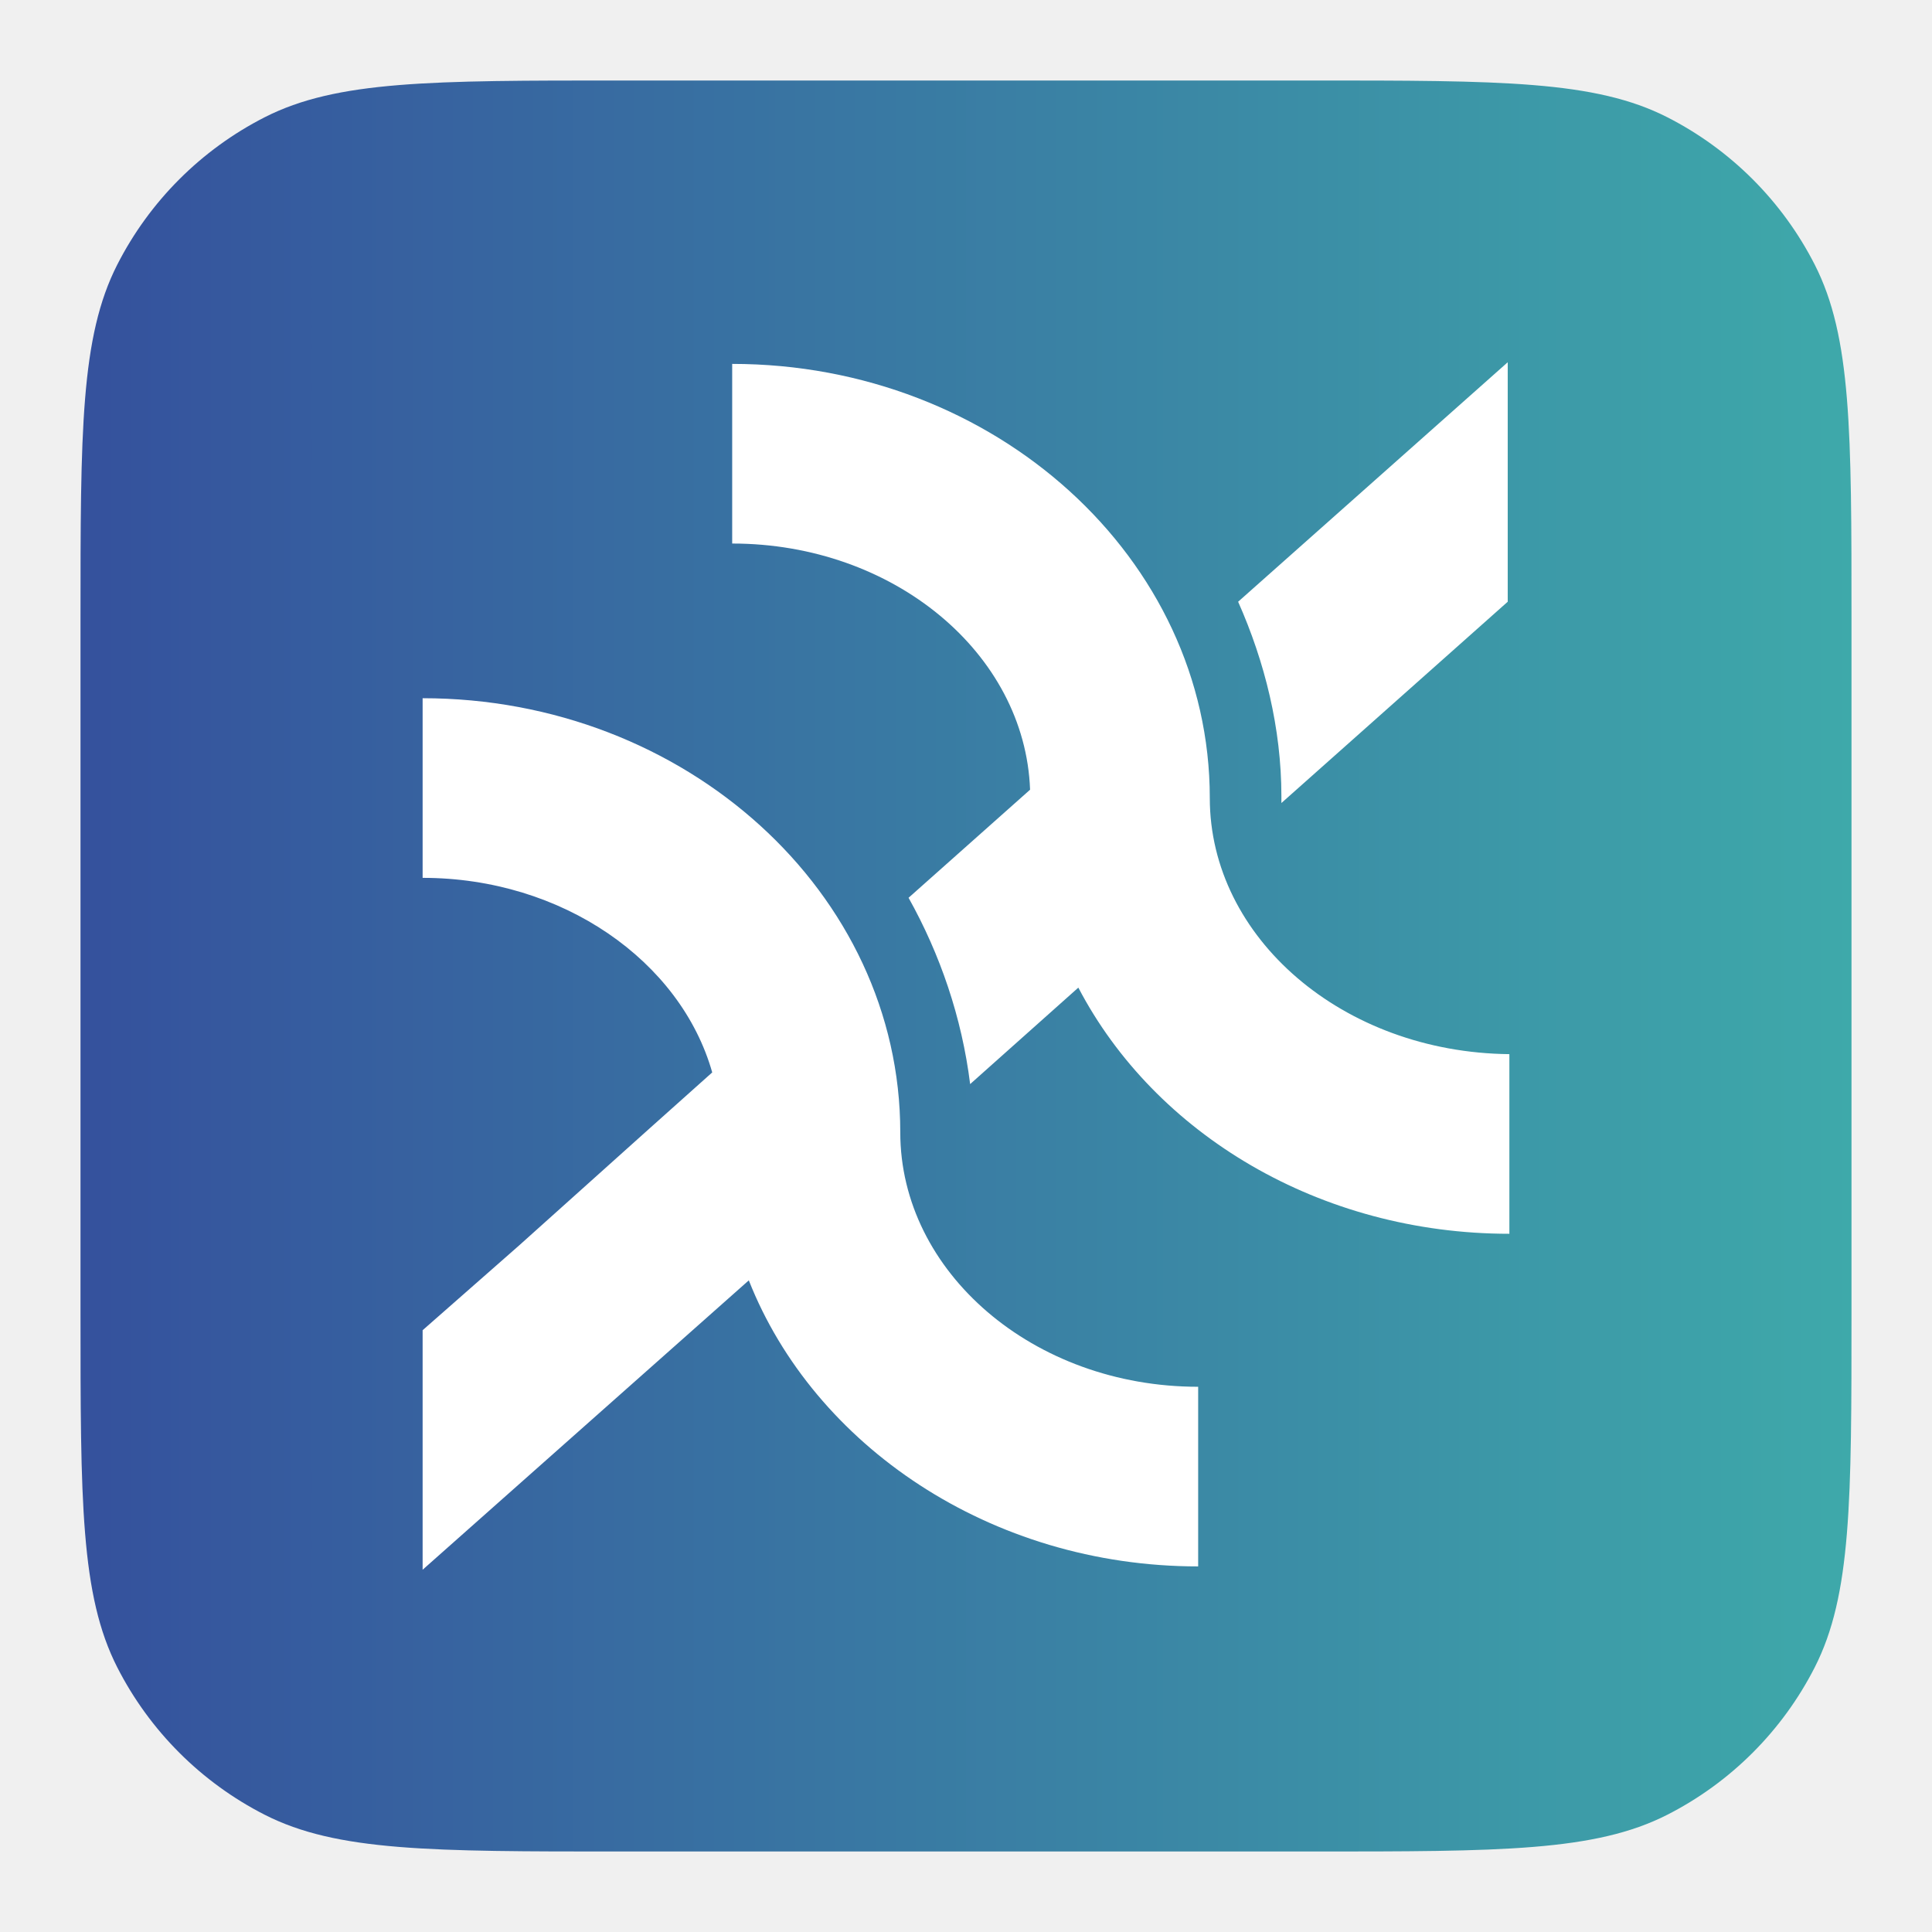
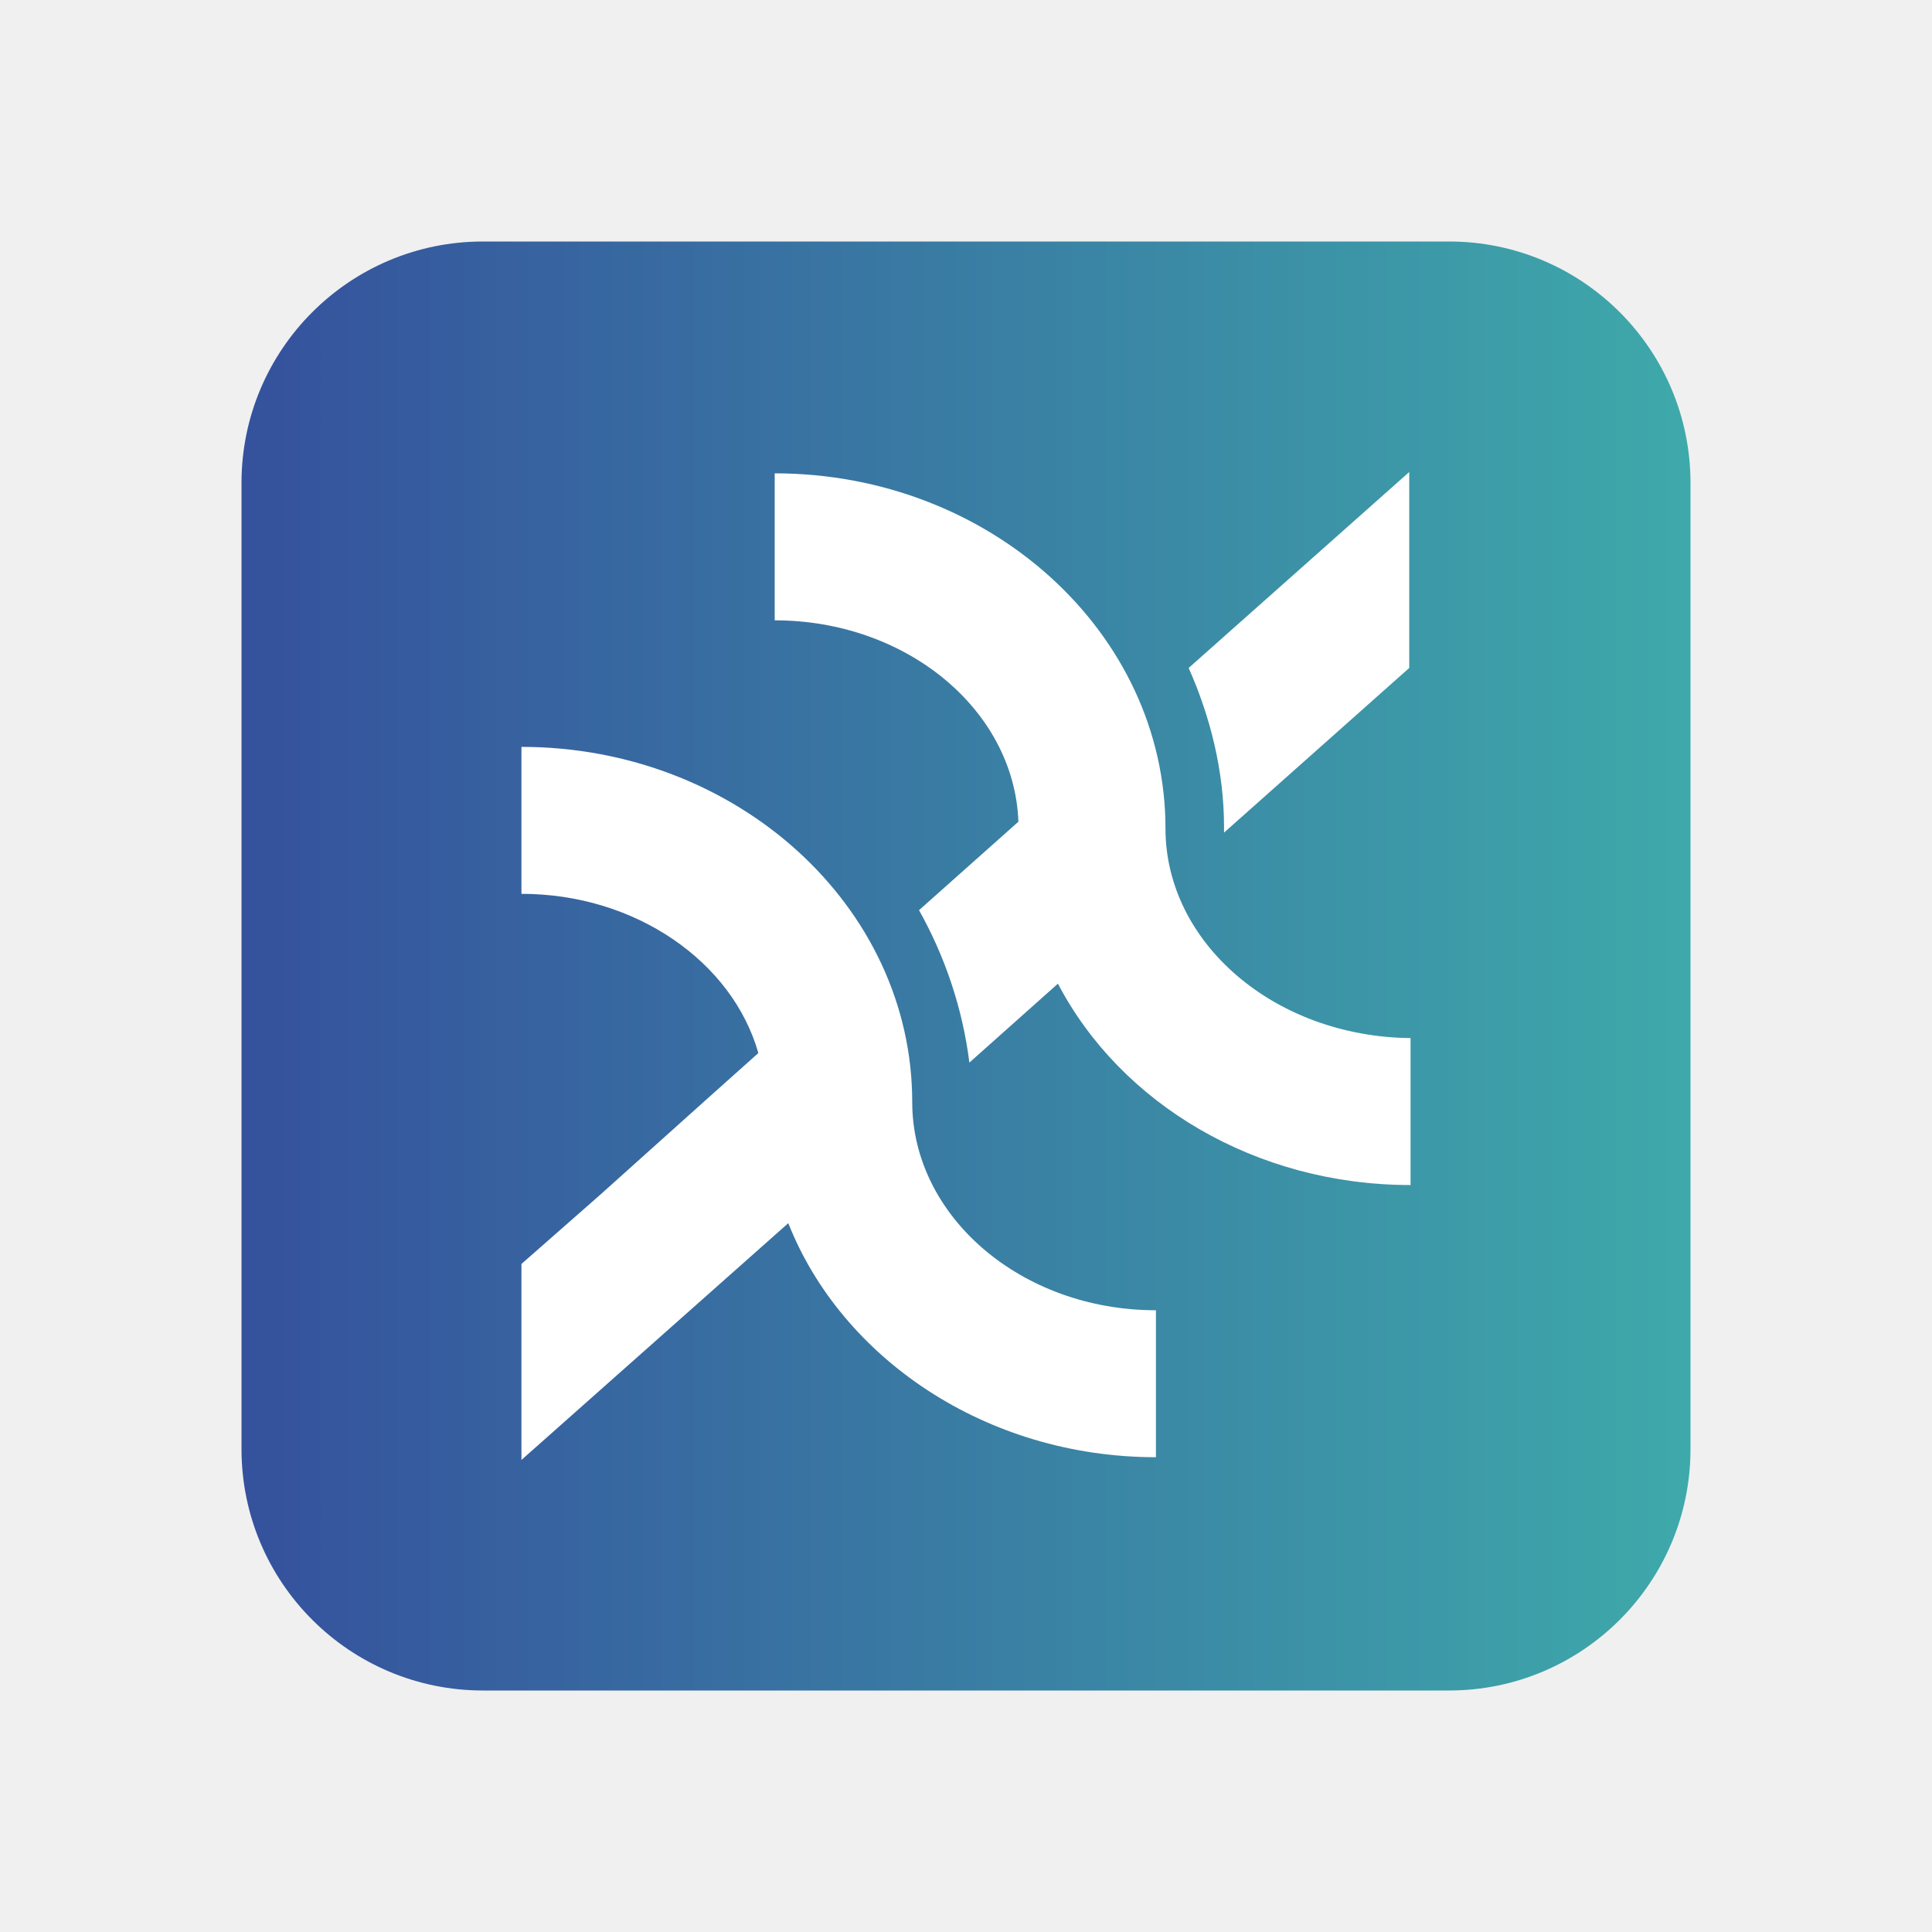
<svg xmlns="http://www.w3.org/2000/svg" width="48" height="48" viewBox="0 0 48 48" fill="none">
-   <path d="M2 15.409C2 10.716 2 8.369 2.913 6.576C3.717 4.999 4.999 3.717 6.576 2.913C8.369 2 10.716 2 15.409 2H32.59C37.284 2 39.631 2 41.424 2.913C43.001 3.717 44.283 4.999 45.087 6.576C46 8.369 46 10.716 46 15.409V32.59C46 37.284 46 39.631 45.087 41.424C44.283 43.001 43.001 44.283 41.424 45.087C39.631 46 37.284 46 32.59 46H15.409C10.716 46 8.369 46 6.576 45.087C4.999 44.283 3.717 43.001 2.913 41.424C2 39.631 2 37.284 2 32.59V15.409Z" fill="url(#paint0_linear_2655_5757)" />
-   <path fill-rule="evenodd" clip-rule="evenodd" d="M30.761 14.95C31.422 16.438 31.836 18.091 31.836 19.785V19.951L37.459 14.95V9L30.761 14.95ZM30.057 19.826C30.057 13.876 24.724 9.041 18.191 9.041V13.504C22.201 13.504 25.468 16.231 25.592 19.62L22.573 22.305C23.359 23.711 23.897 25.281 24.103 26.934L26.791 24.537C28.693 28.173 32.786 30.653 37.5 30.653V26.19C33.365 26.149 30.057 23.297 30.057 19.826ZM29.768 34.454V38.917C24.599 38.917 20.217 35.901 18.604 31.81L10.5 39V33.049L12.898 30.942L16.123 28.049L17.695 26.644C16.909 23.876 13.973 21.81 10.5 21.81V17.347C17.033 17.347 22.367 22.181 22.367 28.132C22.367 31.603 25.675 34.454 29.768 34.454Z" fill="white" />
+   <path d="M6 12C6 8.686 8.686 6 12 6H36C39.314 6 42 8.686 42 12V36C42 39.314 39.314 42 36 42H12C8.686 42 6 39.314 6 36V12Z" fill="url(#paint0_linear_2655_5757)" />
+   <path fill-rule="evenodd" clip-rule="evenodd" d="M29.532 16.595C30.073 17.812 30.411 19.165 30.411 20.551V20.686L35.012 16.595V11.727L29.532 16.595ZM28.956 20.584C28.956 15.716 24.592 11.76 19.247 11.76V15.412C22.528 15.412 25.201 17.643 25.302 20.415L22.833 22.613C23.476 23.762 23.915 25.047 24.084 26.4L26.284 24.439C27.84 27.414 31.189 29.442 35.045 29.442V25.791C31.662 25.757 28.956 23.424 28.956 20.584ZM28.719 32.553V36.204C24.491 36.204 20.905 33.736 19.585 30.389L12.955 36.272V31.403L14.917 29.679L17.555 27.312L18.841 26.163C18.198 23.898 15.796 22.207 12.955 22.207V18.556C18.3 18.556 22.664 22.511 22.664 27.38C22.664 30.22 25.37 32.553 28.719 32.553Z" fill="white" />
  <defs>
-     <linearGradient id="paint0_linear_2655_5757" x1="2" y1="24" x2="46" y2="24" gradientUnits="userSpaceOnUse">
+     <linearGradient id="paint0_linear_2655_5757" x1="6" y1="24" x2="42" y2="24" gradientUnits="userSpaceOnUse">
      <stop stop-color="#35519D" />
      <stop offset="1" stop-color="#3EA9AA" />
    </linearGradient>
  </defs>
</svg>
